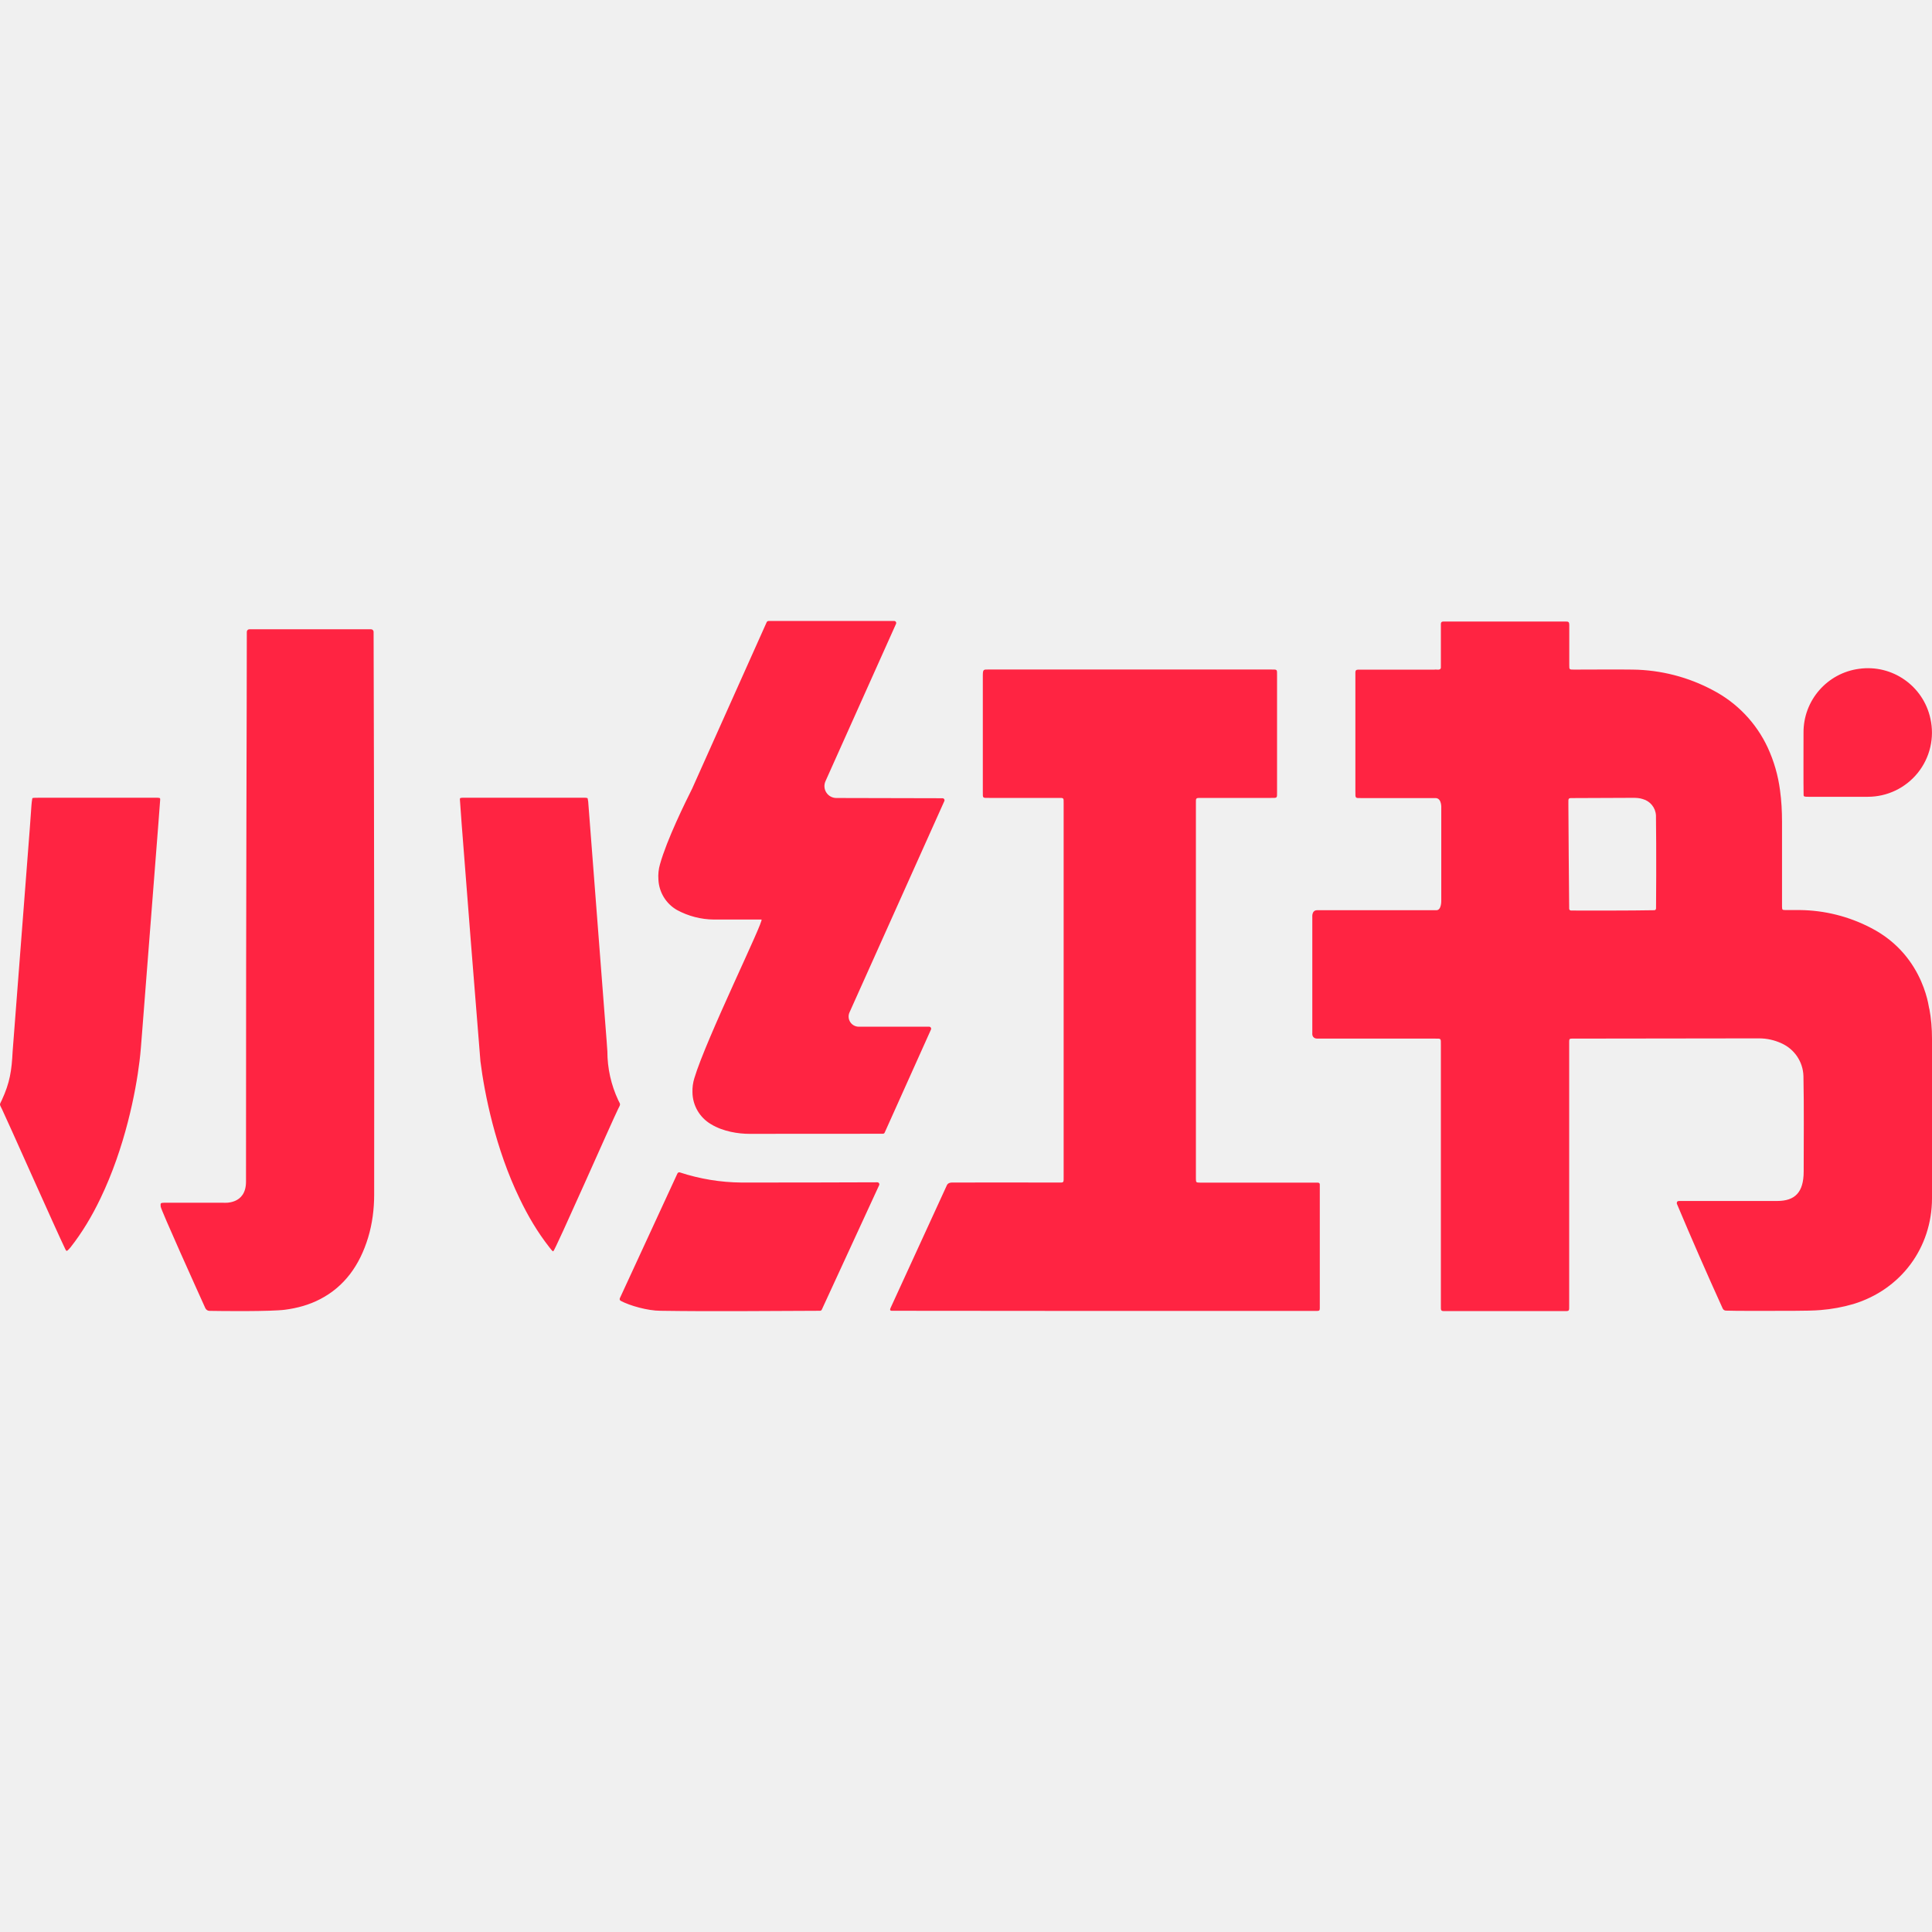
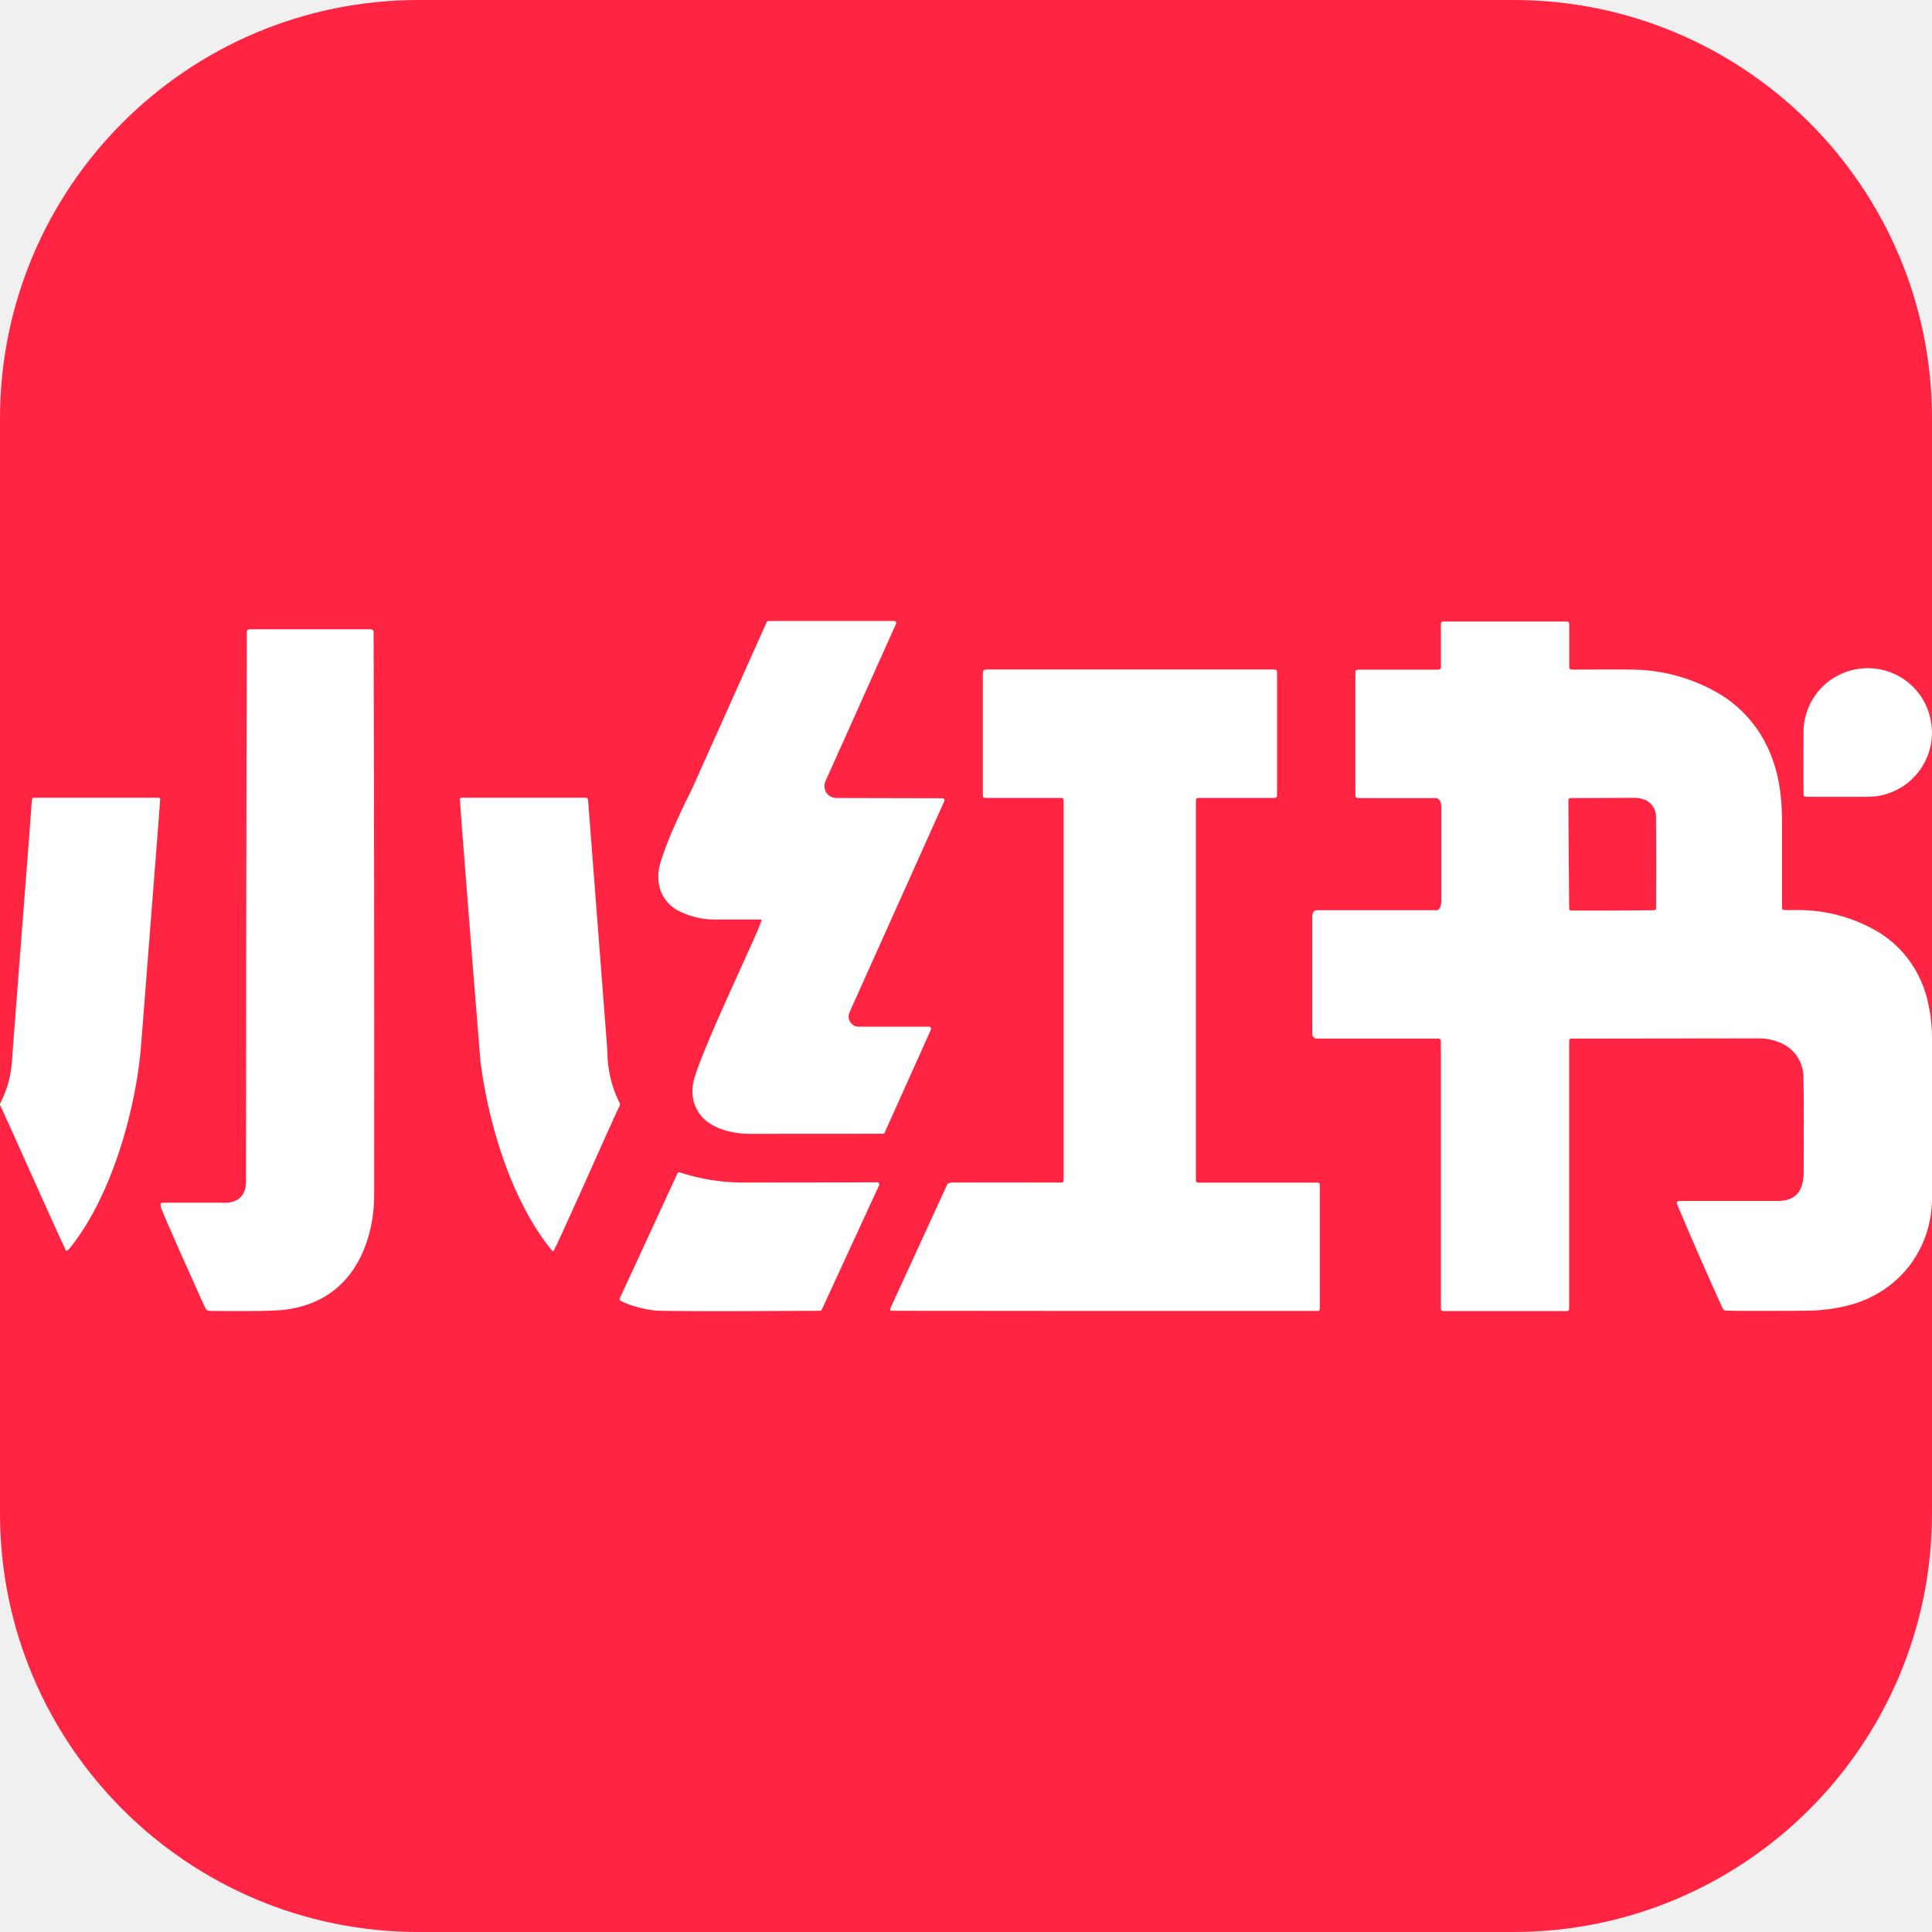
- <svg xmlns="http://www.w3.org/2000/svg" fill="#FF2442" role="img" viewBox="0 0 24 24">
-   <path d="M22.405 9.879c.002.016.01.02.07.019h.725a.797.797 0 0 0 .78-.972.794.794 0 0 0-.884-.618.795.795 0 0 0-.692.794c0 .101-.002.666.001.777zm-11.509 4.808c-.203.001-1.353.004-1.685.003a2.528 2.528 0 0 1-.766-.126.025.025 0 0 0-.03.014L7.7 16.127a.025.025 0 0 0 .01.032c.111.06.336.124.495.124.66.01 1.32.002 1.981 0 .01 0 .02-.006.023-.015l.712-1.545a.025.025 0 0 0-.024-.036zM.477 9.91c-.071 0-.076.002-.076.01a.834.834 0 0 0-.01.08c-.027.397-.038.495-.234 3.06-.012.24-.034.389-.135.607-.026.057-.033.042.003.112.046.092.681 1.523.787 1.74.008.015.011.02.017.02.008 0 .033-.026.047-.044.147-.187.268-.391.371-.606.306-.635.44-1.325.486-1.706.014-.11.021-.22.03-.33l.204-2.616.022-.293c.003-.029 0-.033-.03-.034zm7.203 3.757a1.427 1.427 0 0 1-.135-.607c-.004-.084-.031-.39-.235-3.06a.443.443 0 0 0-.01-.082c-.004-.011-.052-.008-.076-.008h-1.48c-.03.001-.034.005-.03.034l.021.293c.076.982.153 1.964.233 2.946.05.4.186 1.085.487 1.706.103.215.223.419.37.606.015.018.037.051.048.049.02-.003.742-1.642.804-1.765.036-.07.03-.055.003-.112zm3.861-.913h-.872a.126.126 0 0 1-.116-.178l1.178-2.625a.025.025 0 0 0-.023-.035l-1.318-.003a.148.148 0 0 1-.135-.21l.876-1.954a.025.025 0 0 0-.023-.035h-1.56c-.01 0-.02.006-.024.015l-.926 2.068c-.085.169-.314.634-.399.938a.534.534 0 0 0-.02.191.46.46 0 0 0 .23.378.981.981 0 0 0 .46.119h.59c.041 0-.688 1.482-.834 1.972a.53.53 0 0 0-.023.172.465.465 0 0 0 .23.398c.15.092.342.12.475.12l1.66-.001c.01 0 .02-.006.023-.015l.575-1.28a.025.025 0 0 0-.024-.035zm-6.93-4.937H3.1a.032.032 0 0 0-.034.033c0 1.048-.01 2.795-.01 6.829 0 .288-.269.262-.28.262h-.74c-.04.001-.044.004-.04.047.001.037.465 1.064.555 1.263.01.02.03.033.051.033.157.003.767.009.938-.014.153-.02.3-.06.438-.132.3-.156.49-.419.595-.765.052-.172.075-.353.075-.533.002-2.33 0-4.66-.007-6.991a.032.032 0 0 0-.032-.032zm11.784 6.896c0-.014-.01-.021-.024-.022h-1.465c-.048-.001-.049-.002-.05-.049v-4.66c0-.072-.005-.07.07-.07h.863c.08 0 .075.004.075-.074V8.393c0-.082.006-.076-.08-.076h-3.5c-.064 0-.075-.006-.075.073v1.445c0 .083-.006.077.08.077h.854c.075 0 .07-.004.07.07v4.624c0 .095.008.084-.085.084-.37 0-1.11-.002-1.304 0-.048.001-.06.03-.06.03l-.697 1.519s-.014.025-.008.036c.006.01.013.008.058.008 1.748.003 3.495.002 5.243.002.03-.001.034-.006.035-.033v-1.539zm4.177-3.43c0 .013-.007.023-.02.024-.346.006-.692.004-1.037.004-.014-.002-.022-.01-.022-.024-.005-.434-.007-.869-.01-1.303 0-.072-.006-.071.07-.07l.733-.003c.041 0 .081.002.12.015.093.025.16.107.165.204.006.431.002 1.153.001 1.153zm2.67.244a1.953 1.953 0 0 0-.883-.222h-.18c-.04-.001-.04-.003-.042-.04V10.21c0-.132-.007-.263-.025-.394a1.823 1.823 0 0 0-.153-.53 1.533 1.533 0 0 0-.677-.71 2.167 2.167 0 0 0-1-.258c-.153-.003-.567 0-.72 0-.07 0-.068.004-.068-.065V7.76c0-.031-.01-.041-.046-.039H17.93s-.016 0-.023.007c-.006.006-.008.012-.008.023v.546c-.008.036-.057.015-.082.022h-.95c-.022.002-.028.008-.03.032v1.481c0 .09-.004.082.082.082h.913c.082 0 .072.128.072.128V11.19s.003.117-.06.117h-1.482c-.068 0-.06.082-.06.082v1.445s-.01.068.064.068h1.457c.082 0 .076-.006.076.079v3.225c0 .088-.007.081.082.081h1.43c.09 0 .082.007.082-.08v-3.27c0-.029.006-.035.033-.035l2.323-.003c.098 0 .191.02.28.061a.46.46 0 0 1 .274.407c.008.395.003.79.003 1.185 0 .259-.107.367-.33.367h-1.218c-.023.002-.029.008-.028.033.184.437.374.871.57 1.303a.045.045 0 0 0 .04.026c.17.005.34.002.51.003.15-.002.517.004.666-.01a2.03 2.03 0 0 0 .408-.075c.59-.18.975-.698.976-1.313v-1.981c0-.128-.01-.254-.034-.38 0 .078-.029-.641-.724-.998z" />
+ <svg xmlns="http://www.w3.org/2000/svg" role="img" viewBox="0 0 24 24">
+   <rect width="24" height="24" rx="5.2" fill="#FF2442" />
+   <path fill="#fff" d="M22.405 9.879c.002.016.01.02.07.019h.725a.797.797 0 0 0 .78-.972.794.794 0 0 0-.884-.618.795.795 0 0 0-.692.794c0 .101-.002.666.001.777zm-11.509 4.808c-.203.001-1.353.004-1.685.003a2.528 2.528 0 0 1-.766-.126.025.025 0 0 0-.03.014L7.7 16.127a.025.025 0 0 0 .01.032c.111.06.336.124.495.124.66.01 1.32.002 1.981 0 .01 0 .02-.006.023-.015l.712-1.545a.025.025 0 0 0-.024-.036zM.477 9.91c-.071 0-.076.002-.076.01a.834.834 0 0 0-.01.08c-.027.397-.038.495-.234 3.06-.012.24-.034.389-.135.607-.026.057-.033.042.003.112.046.092.681 1.523.787 1.74.008.015.011.02.017.02.008 0 .033-.026.047-.044.147-.187.268-.391.371-.606.306-.635.44-1.325.486-1.706.014-.11.021-.22.03-.33l.204-2.616.022-.293c.003-.029 0-.033-.03-.034zm7.203 3.757a1.427 1.427 0 0 1-.135-.607c-.004-.084-.031-.39-.235-3.06a.443.443 0 0 0-.01-.082c-.004-.011-.052-.008-.076-.008h-1.48c-.03.001-.034.005-.03.034l.021.293c.076.982.153 1.964.233 2.946.05.4.186 1.085.487 1.706.103.215.223.419.37.606.015.018.037.051.048.049.02-.003.742-1.642.804-1.765.036-.07.03-.055.003-.112zm3.861-.913h-.872a.126.126 0 0 1-.116-.178l1.178-2.625a.025.025 0 0 0-.023-.035l-1.318-.003a.148.148 0 0 1-.135-.21l.876-1.954a.025.025 0 0 0-.023-.035h-1.56c-.01 0-.02.006-.024.015l-.926 2.068c-.085.169-.314.634-.399.938a.534.534 0 0 0-.02.191.46.46 0 0 0 .23.378.981.981 0 0 0 .46.119h.59c.041 0-.688 1.482-.834 1.972a.53.53 0 0 0-.023.172.465.465 0 0 0 .23.398c.15.092.342.12.475.12l1.66-.001c.01 0 .02-.006.023-.015l.575-1.28a.025.025 0 0 0-.024-.035zm-6.93-4.937H3.1a.032.032 0 0 0-.034.033c0 1.048-.01 2.795-.01 6.829 0 .288-.269.262-.28.262h-.74c-.04.001-.044.004-.04.047.001.037.465 1.064.555 1.263.01.02.03.033.051.033.157.003.767.009.938-.014.153-.02.3-.06.438-.132.3-.156.49-.419.595-.765.052-.172.075-.353.075-.533.002-2.33 0-4.66-.007-6.991a.032.032 0 0 0-.032-.032zm11.784 6.896c0-.014-.01-.021-.024-.022h-1.465c-.048-.001-.049-.002-.05-.049v-4.66c0-.072-.005-.07.07-.07h.863c.08 0 .075.004.075-.074V8.393c0-.082.006-.076-.08-.076h-3.5c-.064 0-.075-.006-.075.073v1.445c0 .083-.006.077.08.077h.854c.075 0 .07-.004.07.07v4.624c0 .095.008.084-.085.084-.37 0-1.11-.002-1.304 0-.048.001-.06.03-.06.03l-.697 1.519s-.014.025-.008.036c.006.01.013.008.058.008 1.748.003 3.495.002 5.243.002.03-.001.034-.006.035-.033v-1.539zm4.177-3.43c0 .013-.007.023-.02.024-.346.006-.692.004-1.037.004-.014-.002-.022-.01-.022-.024-.005-.434-.007-.869-.01-1.303 0-.072-.006-.071.07-.07l.733-.003c.041 0 .081.002.12.015.093.025.16.107.165.204.006.431.002 1.153.001 1.153zm2.67.244a1.953 1.953 0 0 0-.883-.222h-.18c-.04-.001-.04-.003-.042-.04V10.21c0-.132-.007-.263-.025-.394a1.823 1.823 0 0 0-.153-.53 1.533 1.533 0 0 0-.677-.71 2.167 2.167 0 0 0-1-.258c-.153-.003-.567 0-.72 0-.07 0-.068.004-.068-.065V7.76c0-.031-.01-.041-.046-.039H17.93s-.016 0-.023.007c-.006.006-.008.012-.008.023v.546c-.008.036-.057.015-.082.022h-.95c-.022.002-.028.008-.03.032v1.481c0 .09-.004.082.082.082h.913c.082 0 .072.128.072.128V11.19s.003.117-.06.117h-1.482c-.068 0-.06.082-.06.082v1.445s-.01.068.064.068h1.457c.082 0 .076-.006.076.079v3.225c0 .088-.007.081.082.081h1.43c.09 0 .082.007.082-.08v-3.27c0-.029.006-.035.033-.035l2.323-.003c.098 0 .191.02.28.061a.46.46 0 0 1 .274.407c.008.395.003.79.003 1.185 0 .259-.107.367-.33.367h-1.218c-.023.002-.029.008-.028.033.184.437.374.871.57 1.303a.045.045 0 0 0 .04.026c.17.005.34.002.51.003.15-.002.517.004.666-.01a2.03 2.03 0 0 0 .408-.075c.59-.18.975-.698.976-1.313v-1.981c0-.128-.01-.254-.034-.38 0 .078-.029-.641-.724-.998z" />
</svg>
